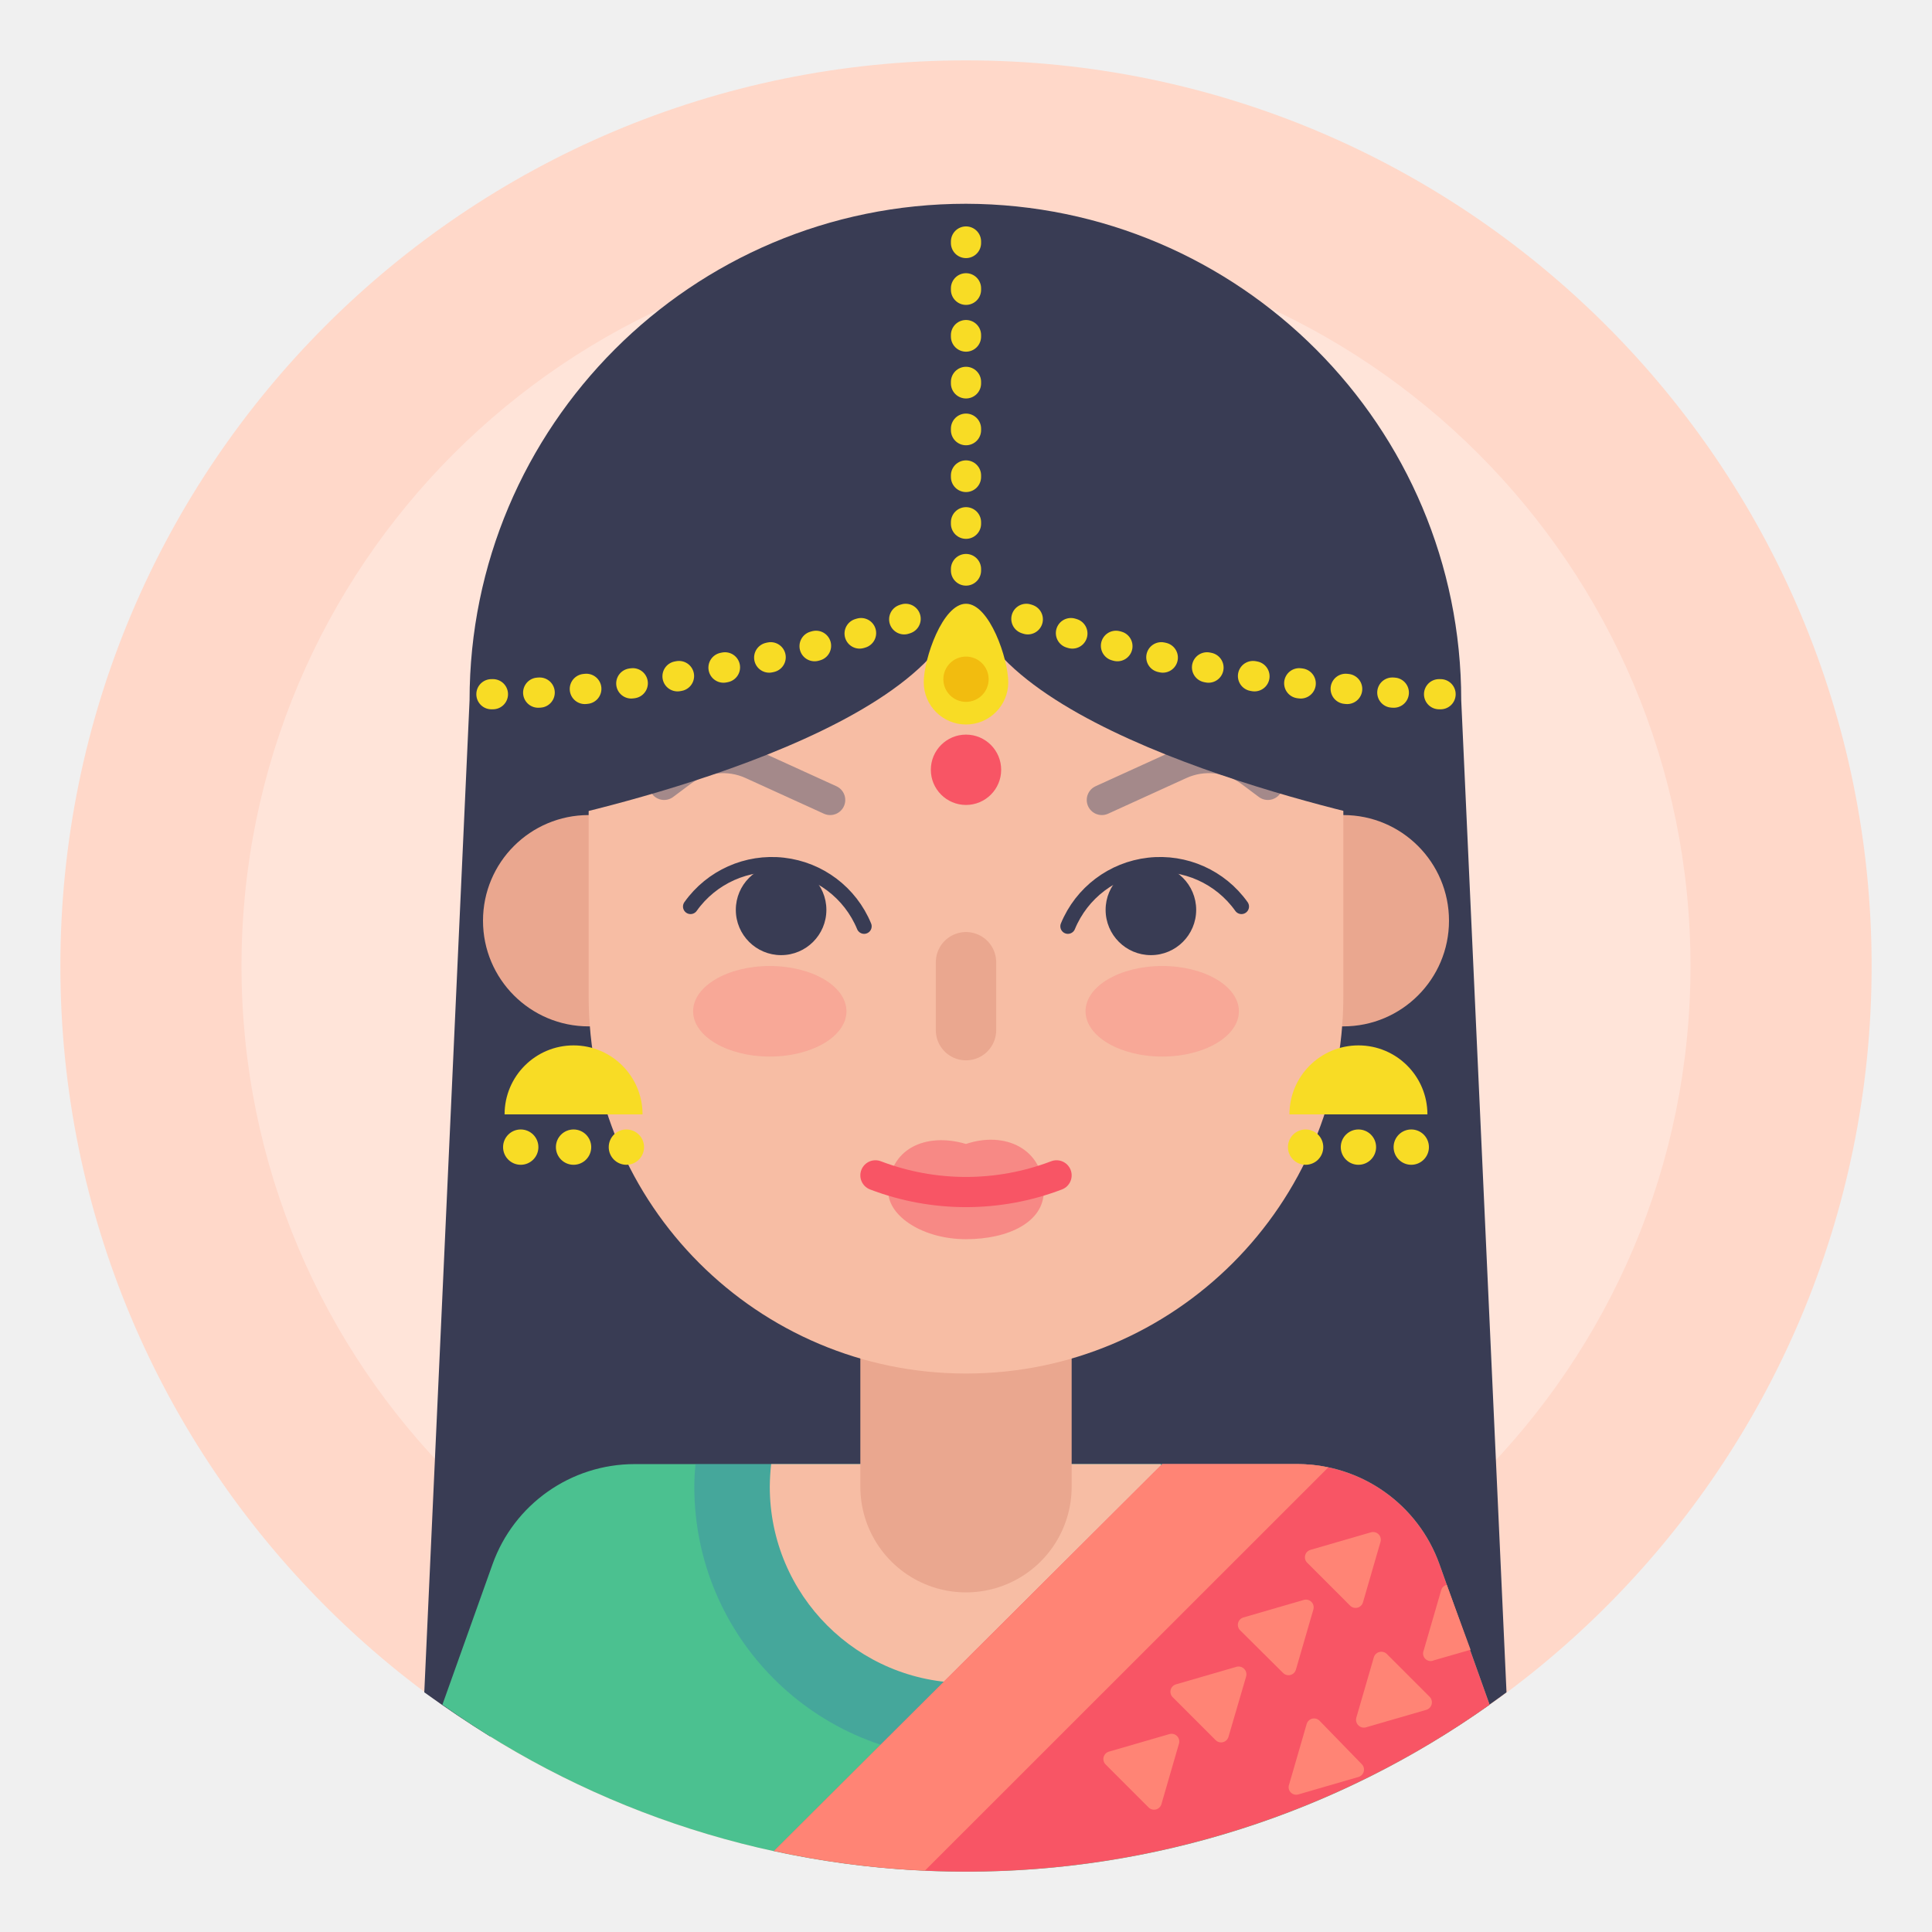
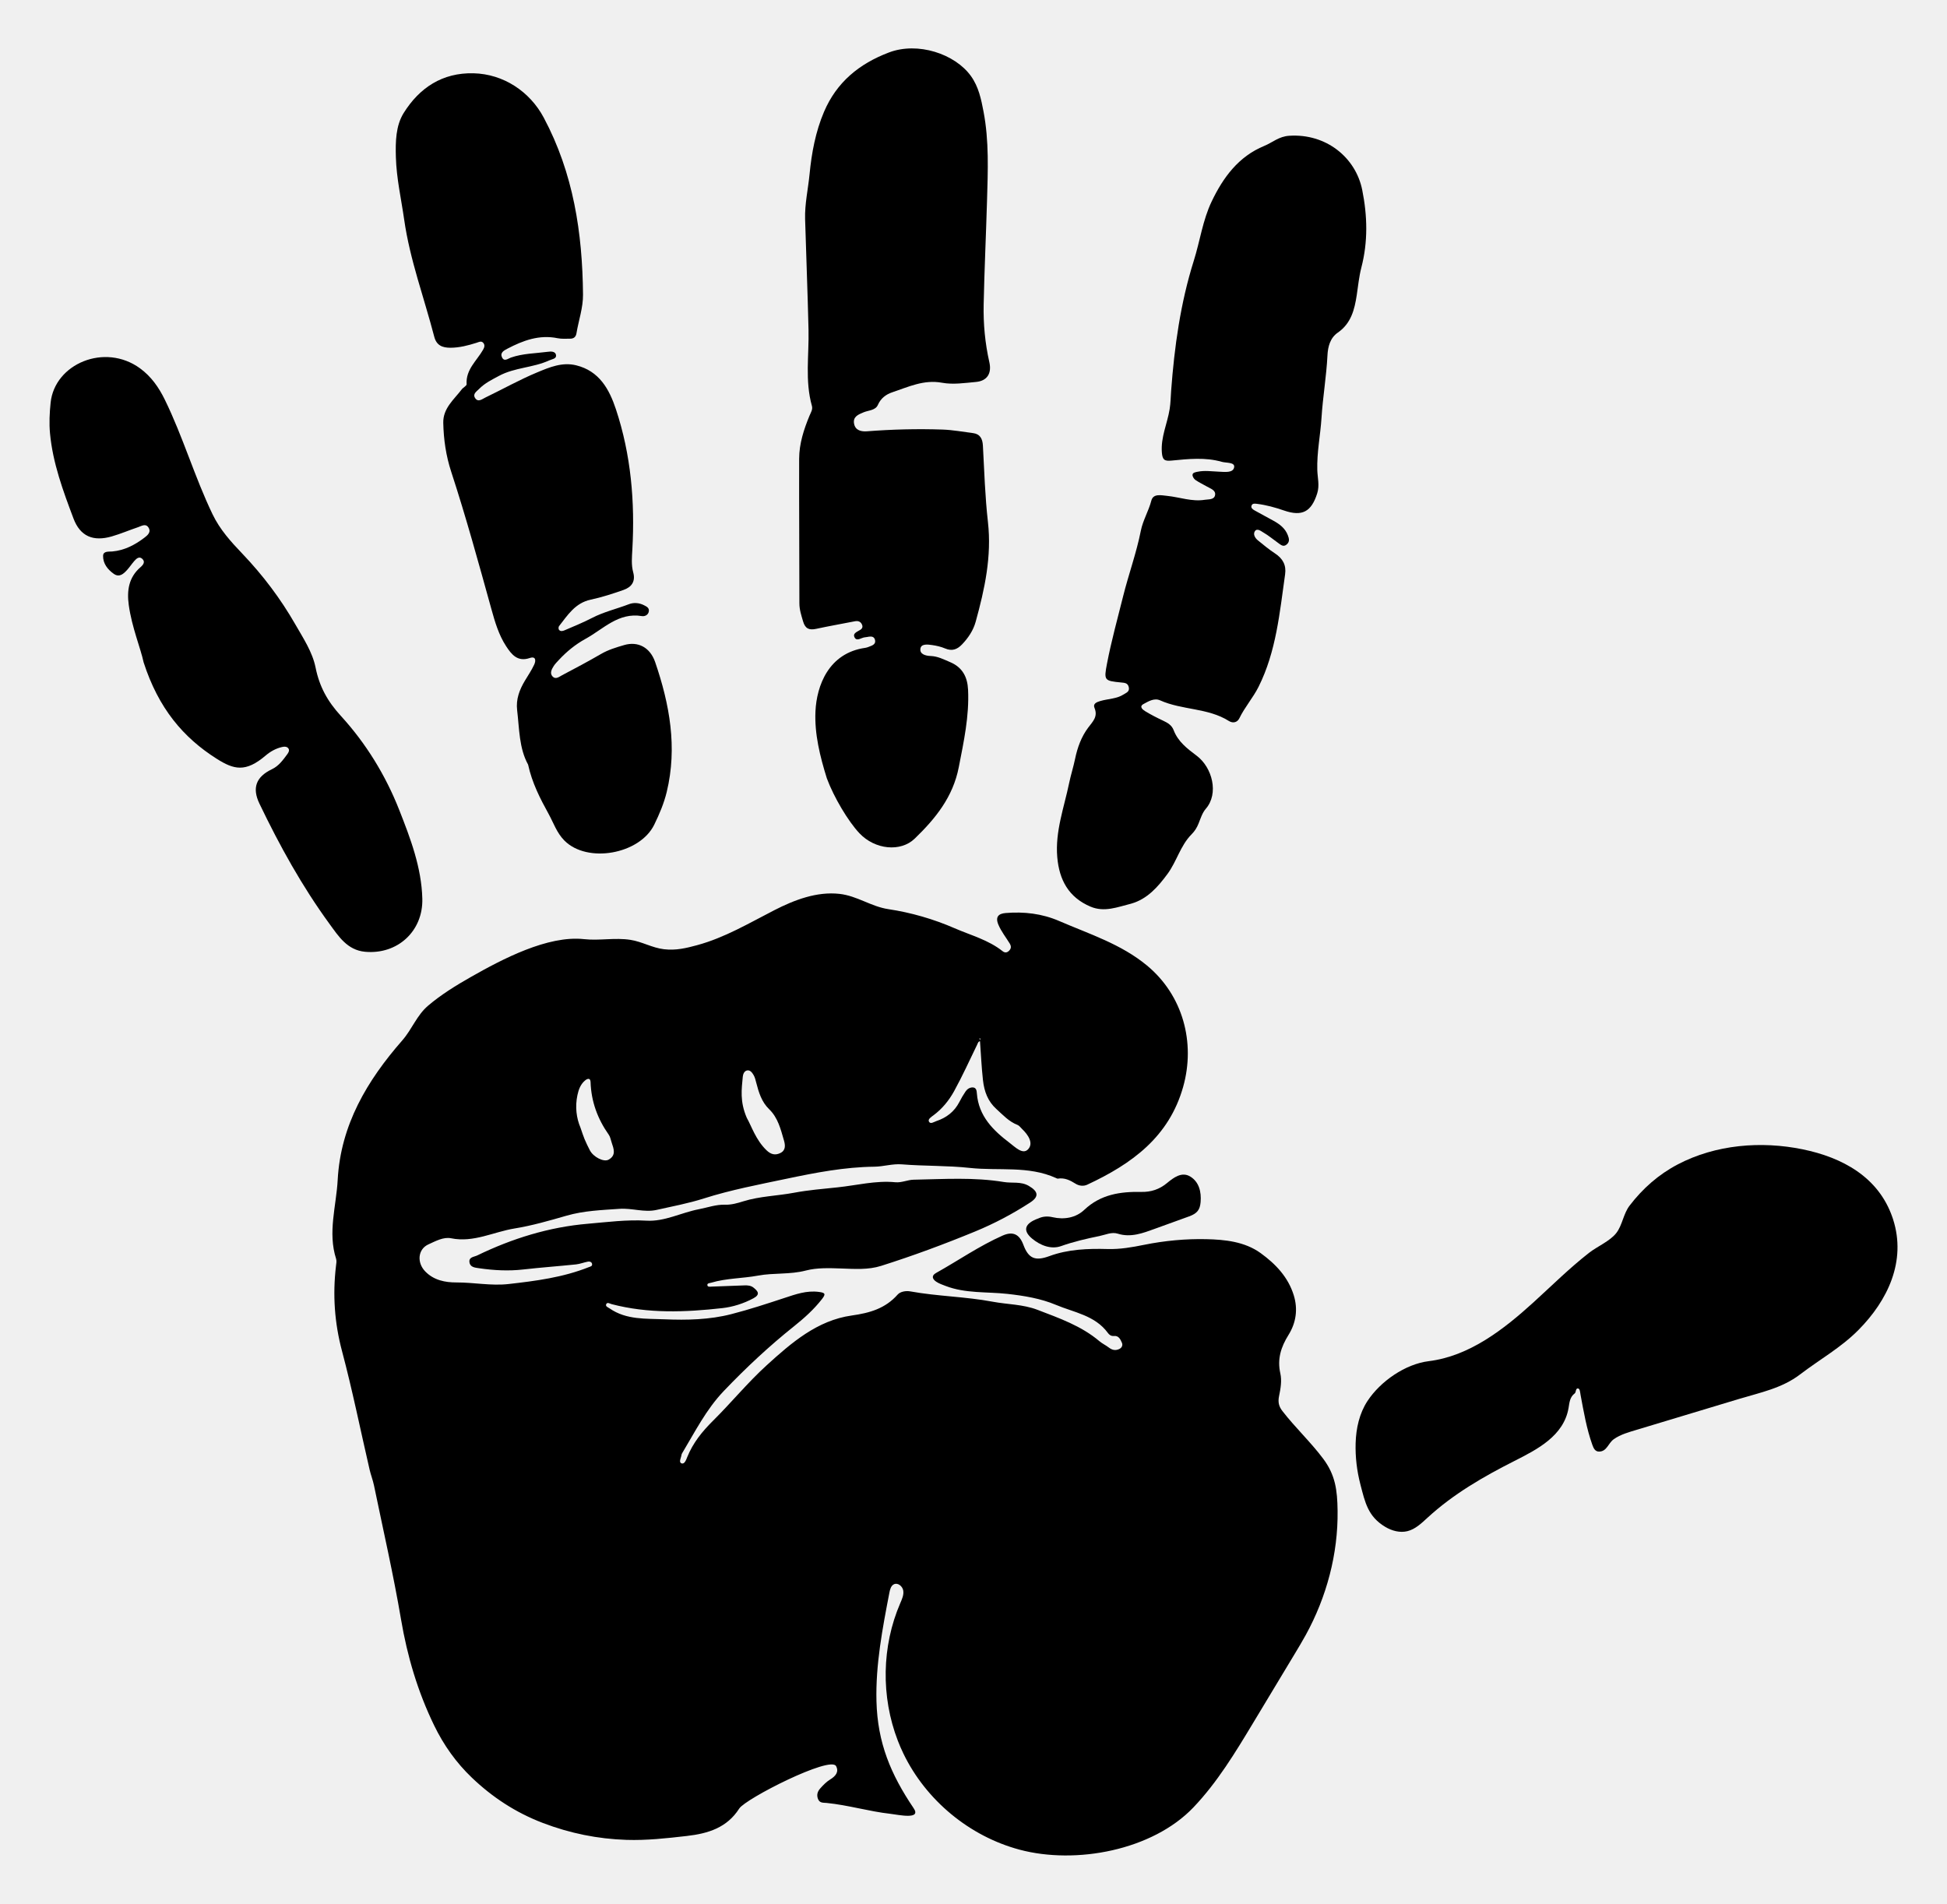
- <svg xmlns="http://www.w3.org/2000/svg" data-name="Layer 1" id="Layer_1" viewBox="0 0 128 128">
-   <defs>
-     <style>.cls-1{fill:#ffd8c9;}.cls-2{fill:#fff;}.cls-2,.cls-6{opacity:0.3;}.cls-3{fill:#393c54;}.cls-4{fill:#eaa78f;}.cls-5{fill:#4bc190;}.cls-6{fill:#356cb6;}.cls-7{fill:#f7bda4;}.cls-10,.cls-12,.cls-14,.cls-19,.cls-8,.cls-9{fill:none;stroke-linecap:round;stroke-linejoin:round;}.cls-10,.cls-8{stroke:#eaa78f;}.cls-8{stroke-width:14px;}.cls-9{stroke:#515570;}.cls-12,.cls-19,.cls-9{stroke-width:2px;}.cls-11,.cls-9{opacity:0.5;}.cls-10{stroke-width:4px;}.cls-11,.cls-15,.cls-16{fill:#f85565;}.cls-12{stroke:#f85565;}.cls-13{fill:#f8dc25;}.cls-14{stroke:#393c54;}.cls-15{opacity:0.2;}.cls-17{fill:#f2bc0f;}.cls-18{fill:#ff8475;}.cls-19{stroke:#f8dc25;stroke-dasharray:0.1 3;}</style>
-   </defs>
-   <circle class="cls-1" cx="64" cy="64" r="60" />
-   <circle class="cls-2" cx="64" cy="64" r="48" />
-   <path class="cls-3" d="M32.48,115.05h63c1.48-.92,2.93-1.89,4.33-2.93l-3-65.73A32.89,32.89,0,0,0,64,13.5h0A32.89,32.89,0,0,0,31.11,46.39l-3,65.73C29.55,113.16,31,114.13,32.48,115.05Z" />
-   <circle class="cls-4" cx="89" cy="61" r="7" />
-   <path class="cls-5" d="M64,124a59.67,59.67,0,0,0,34.69-11.06l-3.32-9.3A10,10,0,0,0,86,97H42.05a10,10,0,0,0-9.42,6.64l-3.32,9.3A59.67,59.67,0,0,0,64,124Z" />
-   <path class="cls-6" d="M82,98.5a14.91,14.91,0,0,0-.08-1.5H46.08A14.91,14.91,0,0,0,46,98.5a18,18,0,0,0,36,0Z" />
-   <path class="cls-7" d="M77,98.5a14.74,14.74,0,0,0-.09-1.5H51.09A14.74,14.74,0,0,0,51,98.5a13,13,0,0,0,26,0Z" />
-   <line class="cls-8" x1="64" x2="64" y1="84.75" y2="98.5" />
-   <circle class="cls-4" cx="39" cy="61" r="7" />
-   <path class="cls-7" d="M64,91A25,25,0,0,1,39,66V49.52a25,25,0,1,1,50,0V66A25,25,0,0,1,64,91Z" />
-   <path class="cls-9" d="M73,53l5.18-2.36a4.6,4.6,0,0,1,4.67.5L84,52" />
-   <path class="cls-9" d="M55,53l-5.18-2.36a4.6,4.6,0,0,0-4.67.5L44,52" />
-   <path class="cls-3" d="M35,54.64v-4.5C35,34.36,47.35,21,63.12,20.54A29,29,0,0,1,93,49.53v5.11S69.94,50.11,65,41.71a1.22,1.22,0,0,0-2,0C58.26,50.11,35,54.64,35,54.64Z" />
-   <line class="cls-10" x1="64" x2="64" y1="63.75" y2="68.25" />
-   <path class="cls-11" d="M69.15,78.94c0,2-2.3,3.16-5.15,3.16s-5.15-1.52-5.15-3.16c0-2.84,2.48-3.94,5.15-3.15C66.58,74.92,69.15,76.1,69.15,78.94Z" />
-   <path class="cls-12" d="M58,77.87a16.83,16.83,0,0,0,12,0" />
-   <path class="cls-13" d="M85.43,73.83a4.57,4.57,0,1,1,9.14,0" />
-   <circle class="cls-13" cx="86.5" cy="76" r="1.17" />
-   <circle class="cls-13" cx="90" cy="76" r="1.17" />
-   <circle class="cls-13" cx="93.5" cy="76" r="1.17" />
-   <path class="cls-13" d="M33.43,73.83a4.57,4.57,0,0,1,9.14,0" />
-   <circle class="cls-13" cx="34.5" cy="76" r="1.17" />
-   <circle class="cls-13" cx="38" cy="76" r="1.17" />
-   <circle class="cls-13" cx="41.5" cy="76" r="1.17" />
-   <circle class="cls-3" cx="76.25" cy="60.28" r="3" />
-   <path class="cls-14" d="M70.75,61.37a6.61,6.61,0,0,1,11.5-1.31" />
-   <circle class="cls-3" cx="51.75" cy="60.28" r="3" />
-   <path class="cls-14" d="M57.25,61.37a6.61,6.61,0,0,0-11.5-1.31" />
-   <ellipse class="cls-15" cx="51" cy="67" rx="5.08" ry="3" />
-   <ellipse class="cls-15" cx="77" cy="67" rx="5.08" ry="3" />
-   <circle class="cls-16" cx="64" cy="51" r="2.33" />
-   <path class="cls-13" d="M66.8,45.2a2.8,2.8,0,0,1-5.6,0c0-1.55,1.25-5.2,2.8-5.2S66.8,43.65,66.8,45.2Z" />
-   <circle class="cls-17" cx="64" cy="45" r="1.5" />
-   <path class="cls-16" d="M86,97h-9L51.28,122.63a59.88,59.88,0,0,0,47.41-9.69l-3.32-9.3A10,10,0,0,0,86,97Z" />
-   <path class="cls-18" d="M86,97h-9L51.28,122.63a58.81,58.81,0,0,0,10,1.3h0L88,97.22A9.9,9.9,0,0,0,86,97Z" />
-   <path class="cls-18" d="M90.83,101.52l-4,1.16a.51.51,0,0,0-.22.86l2.84,2.84a.51.51,0,0,0,.85-.22l1.16-4A.51.51,0,0,0,90.83,101.52Z" />
-   <path class="cls-18" d="M86.38,106l-4,1.16a.51.51,0,0,0-.22.85L85,110.83a.51.51,0,0,0,.86-.22l1.16-4A.51.51,0,0,0,86.38,106Z" />
-   <path class="cls-18" d="M81.92,110.43l-4,1.16a.51.51,0,0,0-.22.86l2.84,2.84a.51.51,0,0,0,.85-.22l1.17-4A.52.52,0,0,0,81.92,110.43Z" />
-   <path class="cls-18" d="M77.47,114.89l-4,1.16a.51.51,0,0,0-.22.85l2.84,2.84a.51.51,0,0,0,.86-.22l1.16-4A.51.51,0,0,0,77.47,114.89Z" />
-   <path class="cls-18" d="M86,118.89l4-1.16a.51.51,0,0,0,.22-.85L87.42,114a.51.51,0,0,0-.85.22l-1.16,4A.5.5,0,0,0,86,118.89Z" />
-   <path class="cls-18" d="M90.5,114.44l4-1.16a.52.52,0,0,0,.22-.86l-2.84-2.84a.52.52,0,0,0-.86.22l-1.16,4A.52.52,0,0,0,90.5,114.44Z" />
-   <path class="cls-18" d="M95.85,105a.5.5,0,0,0-.37.36l-1.16,4A.5.5,0,0,0,95,110l2.43-.7Z" />
-   <line class="cls-19" x1="64" x2="64" y1="16" y2="38" />
-   <path class="cls-19" d="M68,41s14,5,28,5" />
-   <path class="cls-19" d="M60,41s-14,5-28,5" />
+ <svg xmlns="http://www.w3.org/2000/svg" enable-background="new 0 0 1723.788 1685.724" version="1.1" viewBox="0 0 1723.788 1685.724" xml:space="preserve">
+   <path d="m794.87 1541.2c-14.98-38.819-14.327-83.56 2.218-121.78 1.526-3.525 3.218-7.26 2.61-11.052s-4.716-7.246-8.199-5.626c-2.647 1.231-3.505 4.507-4.057 7.373-6.129 31.784-12.284 63.869-11.458 96.229 0.941 36.859 12.693 64.753 32.843 94.598 7.371 10.64-13.594 5.856-20.415 5.088-19.371-2.183-37.389-7.746-56.65-9.655-2.84-0.281-6.133 0.308-7.595-3.654-1.385-3.752-0.171-6.73 2.091-9.257 2.598-2.902 5.423-5.83 8.706-7.833 4.786-2.92 8.034-6.725 5.244-11.885-5.073-9.336-80.124 28.836-85.719 37.594-10.827 16.945-27.361 22.101-46.351 24.283-17.829 2.049-35.693 4.042-53.509 3.459-25.387-0.83-49.921-5.772-74.121-15.016-24.091-9.203-44.687-22.813-62.776-40.096-13.705-13.094-24.798-28.577-33.333-46.165-14.563-30.009-23.793-61.164-29.359-94.006-6.726-39.69-15.76-78.99-23.9-118.44-0.984-4.77-2.815-9.361-3.913-14.113-8.088-34.999-15.19-70.256-24.419-104.95-6.651-25-8.362-49.832-5.343-75.266 0.251-2.113 0.729-4.456 0.114-6.375-7.531-23.478 0.143-46.641 1.394-69.901 2.621-48.72 26.068-87.993 57.209-123.58 8.601-9.83 12.786-22.124 22.727-30.619 11.599-9.912 25.14-18.223 38.379-25.728 27.184-15.411 67.651-36.866 99.891-33.271 13.458 1.501 27.134-1.516 40.963 0.618 10.337 1.595 19.14 7.05 29.717 8.305 10.603 1.259 19.859-1.013 29.435-3.617 24.453-6.65 45.952-19.517 68.313-30.972 17.866-9.152 37.614-16.635 57.567-14.432 15.758 1.74 27.896 11.222 43.413 13.546 19.952 2.988 39.998 8.787 58.478 16.844 14.485 6.316 29.94 10.311 42.606 20.382 2.012 1.599 3.971 1.354 5.718-0.42 1.973-2.004 2.066-3.951 0.492-6.518-3.339-5.446-7.35-10.427-9.913-16.439-3.039-7.131 0.183-9.923 6.395-10.431 16.282-1.331 32.122 0.468 47.346 7.048 26.896 11.626 54.878 20.435 77.832 39.466 31.721 26.301 43.029 68.103 31.974 107.38-12.48 44.336-45.292 68.167-84.909 86.639-2.99 1.394-6.895 1.344-10.49-0.937-4.592-2.913-9.616-5.393-15.481-4.426-0.531 0.088-1.171-0.286-1.72-0.535-24.441-11.091-50.822-6.174-76.253-8.944-19.91-2.169-40.111-1.539-60.101-3.156-8.453-0.684-16.241 1.985-24.486 2.078-26.184 0.295-51.967 5.248-77.36 10.591-24.632 5.183-49.505 9.873-73.648 17.557-13.626 4.336-27.803 6.983-41.793 10.115-10.93 2.447-21.728-1.742-32.76-0.964-15.805 1.115-31.577 1.636-46.971 6.086-15.169 4.385-30.67 8.842-45.932 11.303-18.61 3.001-36.312 12.744-56.234 8.685-6.753-1.376-13.804 2.569-20.059 5.397-9.398 4.25-10.386 16.095-2.904 23.879 7.615 7.922 17.74 9.873 27.744 9.843 15.402-0.047 30.651 3.137 46.11 1.398 24.178-2.719 48.23-5.876 71.052-14.955 1.334-0.531 3.251-0.771 2.873-2.847-0.337-1.851-2.171-2.301-3.57-2.052-3.575 0.636-7.035 2.097-10.62 2.471-15.607 1.625-31.271 2.731-46.859 4.507-13.107 1.493-26.063 0.774-39.025-1.121-3.633-0.531-7.917-0.83-8.496-5.383-0.587-4.614 4.087-4.579 6.888-5.937 31.023-15.044 63.633-25.145 97.967-28.063 17.189-1.46 34.389-3.764 51.871-2.725 16.079 0.955 30.751-7.126 46.303-10.111 7.764-1.49 15.26-4.282 23.354-4.024 5.568 0.178 10.912-1.389 16.167-3.021 14.612-4.537 29.935-4.773 44.732-7.551 12.872-2.416 25.683-3.446 38.575-4.788 17.045-1.774 33.843-6.223 51.2-4.526 5.588 0.546 10.81-2.147 16.239-2.25 26.646-0.505 53.328-2.348 79.876 2.046 7.321 1.212 15.007-0.69 22.045 3.424 8.481 4.959 9.27 9.507 1.166 14.765-15.457 10.029-31.593 18.576-48.795 25.661-27.351 11.265-55.005 21.518-83.163 30.419-11.397 3.602-23.353 2.709-35.247 2.298-10.464-0.361-21.419-0.787-31.373 1.818-14.064 3.68-28.362 1.895-42.281 4.477-13.772 2.555-27.957 2.257-41.479 6.291-1.307 0.39-3.584 0.369-3.411 2.094 0.19 1.901 2.372 1.41 3.809 1.361 9.726-0.331 19.449-0.745 29.174-1.077 2.781-0.095 5.598 0.154 7.856 1.951 3.888 3.096 6.354 6.029-0.068 9.48-8.669 4.658-18.205 7.645-27.507 8.691-32.752 3.682-65.628 4.972-98.037-3.527-1.638-0.429-3.861-2.099-4.801 0.108-0.841 1.976 1.683 2.737 3.137 3.743 14.784 10.234 32.229 8.88 48.614 9.577 19.662 0.837 39.717 0.397 59.029-4.56 15.887-4.078 31.518-9.222 47.111-14.355 9.896-3.258 19.484-6.726 30.307-5.348 5.844 0.744 6.353 1.858 2.873 6.338-7.15 9.203-15.81 16.945-24.773 24.103-22.079 17.634-42.543 36.766-62.102 57.236-15.743 16.477-25.503 36.149-36.902 55.093-0.309 0.514-0.567 1.116-0.642 1.704-0.326 2.547-2.656 6.282 0.024 7.329 2.692 1.051 4.115-3.093 5.032-5.393 5.064-12.699 13.334-22.855 22.985-32.425 16.181-16.047 30.71-33.841 47.539-49.135 21.799-19.811 44.624-39.646 75.156-43.942 16.005-2.252 29.713-6.164 40.648-18.513 2.434-2.749 7.391-3.539 11.29-2.831 24.087 4.373 48.654 4.576 72.785 9.116 13.189 2.482 26.896 2.26 39.721 7.186 19.236 7.389 38.757 14.162 54.853 27.781 2.55 2.157 5.701 3.591 8.357 5.639 2.973 2.292 6.016 2.893 9.366 1.223 2.24-1.117 3.104-3.373 2.229-5.418-1.28-2.992-2.915-6.466-6.981-6.055-2.66 0.269-4.333-1.122-5.445-2.652-11.351-15.622-30.101-18.193-46.034-24.907-13.28-5.596-28.018-8.063-42.903-9.706-18.221-2.013-37.084-0.243-54.703-7.018-2.836-1.091-5.809-2.082-8.301-3.745-3.31-2.209-4.708-5.247-0.213-7.76 19.668-10.993 38.263-23.944 58.92-33.104 9.262-4.107 14.956-1.085 18.421 8.225 4.518 12.141 10.505 14.543 22.947 9.959 16.657-6.137 34.352-6.762 51.615-6.28 11.094 0.31 21.886-1.617 32.03-3.675 18.441-3.74 37.256-5.481 55.398-5.059 15.981 0.372 33.792 2.004 48.088 12.372 13.245 9.605 24.3 21.193 29.273 37.278 3.809 12.319 2.085 24.328-4.662 35.164-6.626 10.641-10.111 21.261-7.205 34.114 1.411 6.239 0.257 13.381-1.107 19.825-1.131 5.346-0.349 9.195 2.938 13.44 11.47 14.809 24.948 27.336 36.052 42.151 10.85 14.476 12.551 27.849 12.795 46.034 0.513 38.302-9.76 76.553-28.163 110.06-3.121 5.682-6.467 11.238-9.811 16.792-12.309 20.44-24.618 40.88-36.927 61.319-15.681 26.038-31.623 52.41-52.693 74.529-36.294 38.101-104.16 50.822-154.02 37.469-44.287-11.861-82.804-43.719-102.76-84.997-1.824-3.776-3.493-7.629-5.003-11.541zm73.074-619.32c-1.897 0.179-2.159 1.751-2.823 3.114-6.71 13.775-13.02 27.775-20.408 41.181-4.518 8.2-10.521 15.616-18.261 21.354-1.857 1.377-5.056 3.374-4.057 5.453 1.321 2.75 4.286 0.46 6.48-0.272 9.028-3.014 16.096-8.37 20.517-17.003 1.655-3.232 3.498-6.394 5.543-9.391 1.407-2.062 3.644-3.49 6.179-3.477 3.396 0.017 3.596 3.203 3.765 5.362 1.566 20.023 14.282 32.565 29.03 43.765 4.932 3.745 11.54 10.589 16.222 5.747 5.204-5.381 0.175-12.941-5.212-18.056-1.322-1.255-2.478-2.997-4.061-3.61-7.621-2.951-12.99-8.9-18.762-14.141-7.451-6.765-10.699-15.289-11.851-25.731-1.265-11.474-1.758-22.938-2.606-34.421l0.261-2.394c-0.27 0.045-0.54 0.09-0.81 0.136 0.285 0.796 0.569 1.59 0.854 2.384zm-206.77 67.898c4.115 7.14 7.906 19.5 17.45 28.69 3.909 3.764 7.699 4.673 12.237 2.472 4.967-2.409 4.409-7.084 3.217-11.164-2.889-9.883-5.243-20.062-13.132-27.669-6.606-6.371-9.189-14.819-11.392-23.412-0.598-2.332-1.156-4.789-2.359-6.817-1.189-2.006-2.914-4.496-5.546-4.113-2.675 0.389-3.808 3.251-4.021 5.577-0.992 10.853-2.766 21.799 3.546 36.436zm-147.26 8.636c1.575 4.476 2.449 7.412 3.635 10.216 1.425 3.368 3.025 6.671 4.711 9.918 3.053 5.882 12.235 10.64 16.539 8.267 6.951-3.831 4.578-9.677 2.709-15.255-0.776-2.314-1.179-4.923-2.535-6.845-9.879-14.003-15.542-29.351-16.111-46.595-0.128-3.878-2.742-3.268-4.998-1.33-3.903 3.353-5.576 7.93-6.616 12.759-2.26 10.493-0.868 20.63 2.666 28.865z" />
+   <path d="m732.06 689.19c-6.037-19.369-11.034-39.361-10.082-59.421 1.072-22.574 11.575-51.562 44.059-56.143 1.784-0.252 3.503-1.068 5.208-1.735 2.499-0.978 4.273-2.527 3.372-5.549-0.772-2.59-2.849-2.91-5.137-2.636-1.213 0.145-2.406 0.505-3.62 0.573-3.15 0.176-7.173 3.945-9.193 0.222-2.162-3.985 2.75-5.221 5.352-7.068 1.82-1.292 1.9-3.098 0.951-4.847-1.344-2.475-3.527-3.004-6.251-2.463-11.365 2.258-22.793 4.217-34.114 6.673-6.167 1.338-9.71-0.084-11.596-6.59-1.533-5.289-3.264-10.329-3.263-15.987 4e-3 -42.697-0.345-85.394-0.211-128.09 0.042-13.278 4.122-25.869 9.17-38.059 1.176-2.84 3.024-5.47 2.125-8.665-6.258-22.242-2.481-44.899-3-67.388-0.753-32.677-2.066-65.341-3.023-98.014-0.393-13.413 2.664-26.573 3.952-39.835 1.817-18.715 5.271-37.492 12.763-55.099 11.185-26.288 31.137-42.625 57.555-52.631 25.473-9.649 58.357 1.193 72.518 20.861 6.858 9.525 9.097 20.577 11.204 31.641 4.947 25.983 3.83 52.263 3.075 78.485-0.886 30.77-2.352 61.526-2.99 92.301-0.355 17.124 1.245 34.194 5.042 50.976 2.23 9.855-1.875 16.555-11.77 17.477-10 0.932-20.42 2.507-30.087 0.722-16.231-2.996-29.904 3.721-44.149 8.467-5.288 1.762-10.07 5.138-12.673 11.135-2.135 4.921-8.203 4.732-12.616 6.556-4.73 1.955-9.654 3.883-8.468 10.136 1.153 6.08 6.589 7.06 11.504 6.682 22.228-1.711 44.425-2.285 66.735-1.532 9.237 0.312 18.127 2.02 27.157 3.156 6.094 0.766 8.327 4.932 8.655 10.996 1.22 22.574 1.913 45.23 4.455 67.667 3.452 30.467-2.857 59.414-10.832 88.299-2.163 7.835-6.593 14.375-12.176 20.202-4.207 4.391-8.799 6.104-14.827 3.53-3.608-1.541-7.578-2.464-11.478-3.027-3.831-0.553-9.583-1.323-10.409 2.884-1.033 5.265 4.676 6.633 8.934 6.783 6.384 0.226 11.692 3.05 17.313 5.427 10.95 4.63 15.355 13.14 15.892 24.505 1.105 23.365-3.801 45.863-8.247 68.625-5.153 26.379-20.642 45.429-39.009 63.163-12.44 12.013-35.082 9.841-48.895-4.735-9.94-10.486-22.682-31.948-28.875-48.629z" />
+   <path d="m467.54 676.99c-8.02-14.546-7.709-31.609-9.693-48.223-1.146-9.593 2.064-18.025 6.878-26.049 2.823-4.707 5.927-9.292 8.237-14.243 1.504-3.224 1.72-7.757-3.962-5.842-10.812 3.645-16.111-3.15-20.866-10.41-6.602-10.079-9.949-21.632-13.138-33.132-11.266-40.631-22.405-81.302-35.517-121.39-4.618-14.118-6.707-28.526-7.029-43.258-0.284-13.005 9.472-20.623 16.395-29.719 1.278-1.679 4.363-3.121 4.273-4.523-0.836-13.046 9.047-20.789 14.624-30.622 1.16-2.045 1.716-4.056 0.178-5.93-1.748-2.129-4.044-0.753-5.921-0.162-7.575 2.389-15.167 4.402-23.213 4.413-7.094 0.01-12.301-2.002-14.308-9.725-8.973-34.529-21.555-68.135-26.628-103.66-2.627-18.4-6.815-36.525-7.355-55.303-0.396-13.775-0.124-27.87 6.877-39.111 13.983-22.45 34.363-35.878 61.863-35.216 26.434 0.636 49.79 16.07 62.153 39.239 26.279 49.248 34.295 102.04 34.786 156.72 0.105 11.712-3.901 22.843-5.803 34.278-0.551 3.312-2.487 4.778-5.645 4.762-3.662-0.019-7.432 0.325-10.965-0.405-16.291-3.368-30.654 1.989-44.641 9.318-3.016 1.58-6.558 3.484-4.686 7.557 1.951 4.245 5.343 1.144 7.859 0.265 10.527-3.679 21.612-3.677 32.465-5.106 2.723-0.358 7.1-0.771 7.539 3.137 0.346 3.074-3.668 3.359-6.095 4.476-14.204 6.532-30.519 6.19-44.419 13.683-6.168 3.325-12.488 6.362-17.53 11.484-2.371 2.409-6.027 4.522-3.557 8.234 2.624 3.944 6.214 0.825 8.951-0.492 15.409-7.414 30.373-15.861 46.136-22.394 10.691-4.432 21.923-9.212 34.266-6.196 20.525 5.015 29.376 21.185 35.251 38.886 13.388 40.34 16.929 82.036 14.547 124.33-0.378 6.717-1.035 13.52 0.758 20.076 2.264 8.28-1.558 13.175-8.661 15.656-9.507 3.321-19.157 6.469-28.986 8.57-13.71 2.931-20.351 13.664-28.011 23.434-0.556 0.709-0.585 2.577-0.044 3.255 1.358 1.702 3.454 1.09 5.082 0.384 8.129-3.523 16.377-6.843 24.231-10.915 10.397-5.39 21.774-7.974 32.589-12.142 4.237-1.633 9.1-1.297 13.403 0.929 2.13 1.102 4.67 2.194 4.264 5.266-0.463 3.499-3.792 4.739-6.139 4.342-20.828-3.515-34.225 11.547-49.971 20.156-8.654 4.732-16.644 11.202-23.524 18.622-1.643 1.772-3.401 3.511-4.675 5.535-1.803 2.866-3.656 6.349-0.847 9.253 2.708 2.8 5.817 0.111 8.311-1.202 11.604-6.112 23.201-12.261 34.535-18.853 6.435-3.743 13.516-5.833 20.401-7.854 12.311-3.612 23.033 2.067 27.502 15.105 12.812 37.374 19.759 75.488 10.232 114.91-2.441 10.102-6.464 19.596-11.057 29-12.805 26.209-59.317 34.563-79.595 14.019-6.759-6.847-9.534-15.546-13.899-23.465-7.511-13.623-14.666-27.521-18.206-43.76z" />
+   <path d="m1001.6 800.09c-12.27 3.065-23.815 7.897-36.158 2.659-19.35-8.21-27.657-23.69-29.388-43.793-1.963-22.797 6.039-43.94 10.532-65.663 1.482-7.164 3.764-14.162 5.239-21.327 2.063-10.017 5.516-19.551 11.582-27.661 4.077-5.451 8.861-9.712 5.596-17.541-1.516-3.635 1.811-5.064 5.064-6.03 6.971-2.072 14.635-1.856 20.947-5.977 2.083-1.36 5.177-2.333 4.394-6.122-0.831-4.023-3.718-4.033-6.896-4.35-14.863-1.481-15.29-1.774-12.403-16.796 3.85-20.026 9.305-39.683 14.234-59.458 4.853-19.472 11.795-38.348 15.691-58.058 1.833-9.273 6.917-17.466 9.31-26.716 1.659-6.413 8.583-4.759 14.164-4.177 11.059 1.153 21.867 5.305 33.135 3.453 3.258-0.536 8.468 0.158 9.152-4.292 0.645-4.199-3.994-5.582-7.111-7.375-3.438-1.978-7.072-3.657-10.318-5.904-1.326-0.918-2.626-3.017-2.558-4.518 0.088-1.956 2.509-2.323 4.273-2.704 6.358-1.374 12.734-0.347 19.109-0.101 5.076 0.196 12.541 1.34 13.48-3.913 0.828-4.624-7.067-3.693-10.954-4.81-14.578-4.19-29.56-2.541-44.358-1.116-6.083 0.586-8.164-0.316-8.695-7.136-1.056-13.576 4.864-25.641 6.911-38.495 0.869-5.459 0.896-10.725 1.297-16.107 2.902-39.029 8.223-77.629 20.049-115.15 5.497-17.442 7.895-35.935 15.833-52.525 10.166-21.248 23.704-39.802 46.628-49.228 7.286-2.996 12.79-8.341 22.026-8.944 32.579-2.129 58.842 19.115 64.646 47.981 4.621 22.981 5.166 45.817-0.776 68.724-2.06 7.943-2.845 16.224-4.077 24.371-1.952 12.909-5.043 25.1-16.74 33.195-6.904 4.778-8.81 12.594-9.188 20.189-0.92 18.511-4.097 36.775-5.268 55.294-0.971 15.367-4.19 30.622-3.727 46.24 0.203 6.863 2.177 13.563-0.117 20.754-5.138 16.108-13.177 20.634-29.354 15.06-7.818-2.694-15.755-4.913-23.985-5.914-1.792-0.218-4.009-0.566-4.767 1.574-0.745 2.105 1.106 3.353 2.67 4.234 5.586 3.146 11.269 6.119 16.873 9.234 5.412 3.008 10.197 6.58 12.578 12.717 1.215 3.131 1.807 5.875-1.063 8.282-2.894 2.427-5.126 0.278-7.329-1.28-4.48-3.168-8.697-6.772-13.428-9.489-2.005-1.151-5.342-3.965-7.325-1.042-1.789 2.637 0.062 5.996 2.562 8.031 4.954 4.034 9.893 8.151 15.226 11.639 6.847 4.478 10.125 10.293 8.963 18.483-4.816 33.954-7.88 68.429-23.531 99.674-4.814 9.611-12.203 17.946-16.977 27.823-1.699 3.516-5.474 4.789-9.352 2.35-18.582-11.69-41.328-9.48-60.84-18.236-5.091-2.284-10.301 0.86-14.724 3.296-4.035 2.223-0.623 4.992 1.329 6.191 5.187 3.186 10.652 5.961 16.167 8.557 3.995 1.881 7.563 3.957 9.227 8.329 3.881 10.198 12.034 16.389 20.419 22.686 13.824 10.381 19.818 33.452 8.042 46.998-3.076 3.538-4.592 8.542-6.395 13.044-1.48 3.694-3.348 6.676-6.279 9.634-9.785 9.877-13.055 23.912-21.21 34.965-8.61 11.672-17.951 22.239-32.057 26.29z" />
+   <path d="m1676.1 1079.8c11.76 36.864-4.683 71.571-30.772 97.867-15.588 15.711-34.218 25.998-51.583 39.267-16.086 12.291-35.019 15.985-54.414 21.835l-19.863 5.991c-23.369 7.048-46.737 14.097-70.105 21.146-6.927 2.089-14.633 4.142-20.6 8.414-4.988 3.57-6.02 10.827-12.941 10.964-3.556 0.07-4.955-2.953-6.022-5.941-5.14-14.388-7.656-29.407-10.452-44.339-0.405-2.16-0.48-5.249-2.074-5.583-2.488-0.521-1.734 3.332-3.075 4.328-4.49 3.335-4.675 8.363-5.477 12.985-4.285 24.709-27.673 36.596-47.96 46.871-27.579 13.968-53.986 29.196-76.883 50.218-5.335 4.898-10.821 10.219-17.858 11.932-6.608 1.608-13.687-0.3-19.528-3.783-15.347-9.152-17.91-21.577-22.095-37.766-3.07-11.877-4.533-24.089-4.183-36.357 0.374-13.123 3.318-26.459 10.538-37.426 11.418-17.342 33.39-32.643 54.184-35.201 36.079-4.438 66.437-28.212 92.506-51.877 16.371-14.862 32.078-30.526 49.545-44.131 7.228-5.63 18.654-10.389 24.151-17.637 5.267-6.945 6.149-16.902 11.608-24.045 11.643-15.233 25.712-27.656 42.758-36.577 33.568-17.567 73.704-20.851 110.49-13.312 35.055 7.185 67.087 24.457 79.443 60.161 0.23 0.665 0.451 1.331 0.664 1.996z" />
+   <path d="m127.15 586.43c-2.644-12.525-10.44-30.98-13.154-50.777-1.752-12.779-0.037-24.423 10.35-33.401 2.546-2.201 4.575-4.898 1.426-7.614-2.679-2.311-5.128 0.107-6.955 2.188-2.212 2.519-4.048 5.373-6.306 7.845-3.197 3.5-6.875 6.894-11.837 3.382-5.39-3.815-9.544-9.126-9.405-15.885 0.091-4.414 5.067-3.604 8.178-3.881 10.756-0.958 19.879-5.754 28.216-12.058 2.629-1.988 6.493-4.932 3.784-9.158-2.45-3.821-6.105-1.336-9.116-0.319-7.814 2.639-15.433 5.912-23.342 8.201-16.46 4.764-27.963-0.012-33.928-15.855-9.207-24.457-18.353-49.12-20.792-75.431-0.83-8.958-0.383-18.157 0.551-27.135 3.578-34.389 47.94-53.238 79.211-30.354 9.792 7.166 16.495 16.688 21.876 27.675 16.163 32.996 26.349 68.43 42.3 101.54 6.587 13.672 16.297 24.327 26.354 34.858 18.194 19.051 33.902 39.903 46.953 62.682 6.974 12.173 15.101 24.359 17.863 38.055 3.409 16.899 10.47 29.854 22.404 42.889 22.173 24.222 39.559 52.491 51.704 83.341 9.954 25.283 19.702 50.87 20.422 78.493 0.754 28.92-22.144 49.674-50.727 47.018-15.732-1.462-23.458-13.729-31.394-24.599-24.343-33.344-44.251-69.382-62.091-106.57-6.609-13.776-3.146-23.681 11.018-30.443 6.15-2.937 9.732-8.08 13.551-13.194 1.153-1.543 2.2-3.375 1.199-5.035-1.267-2.1-3.896-1.898-5.868-1.435-5.412 1.272-10.208 3.949-14.446 7.561-17.709 15.093-28.067 12.454-43.262 2.844-29.617-18.728-51.595-44.675-64.737-85.427z" />
+   <path d="m919.41 1078.8c3.531-1.625 7.645-2.181 12.469-1.06 10.204 2.37 20.642 0.543 28.047-6.466 14.563-13.783 31.962-16.257 50.555-15.906 8.578 0.162 15.937-2.229 22.714-7.834 5.831-4.822 13.127-10.41 20.687-5.737 7.646 4.727 9.859 13.424 9.082 22.604-0.565 6.672-2.942 10.016-10.125 12.606-10.205 3.679-20.578 7.45-30.76 11.139-9.966 3.611-20.886 7.864-32.436 4.192-5.416-1.722-10.882 0.984-16.166 2.068-11.493 2.356-22.894 4.971-34.087 8.945-8.876 3.151-18.381-0.683-25.424-6.492-8.914-7.353-6.816-13.699 5.444-18.059z" />
</svg>
